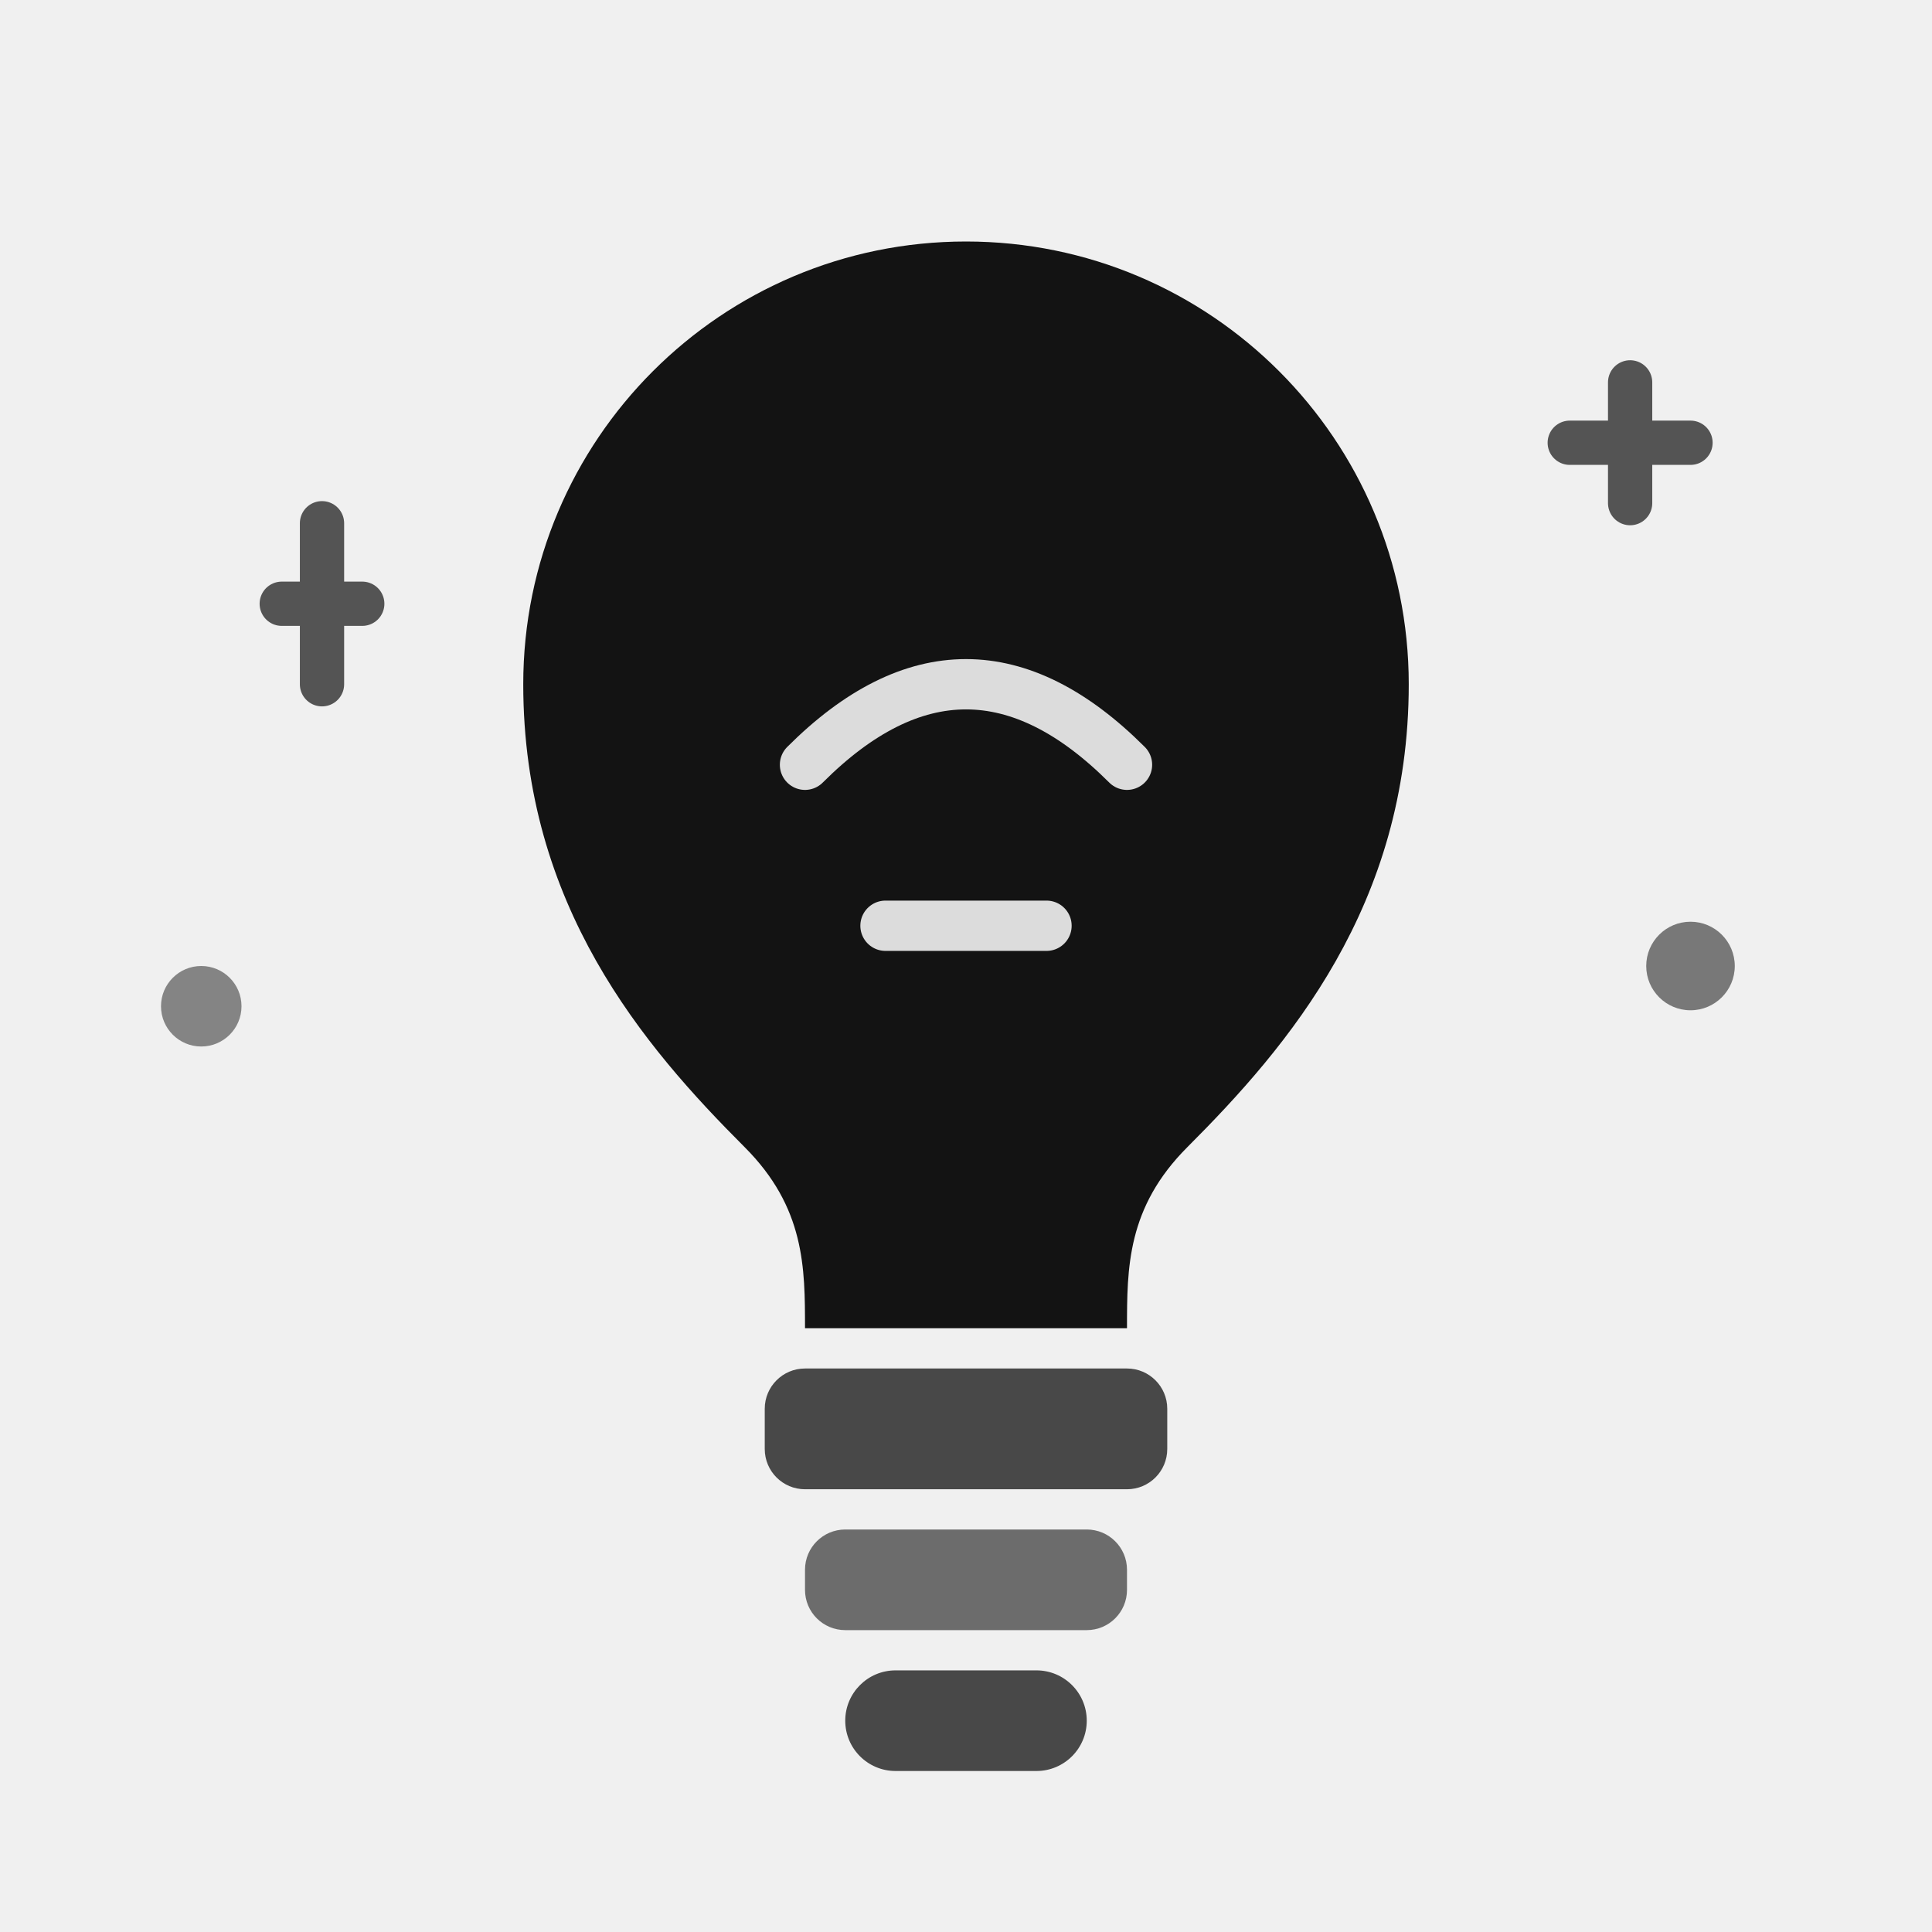
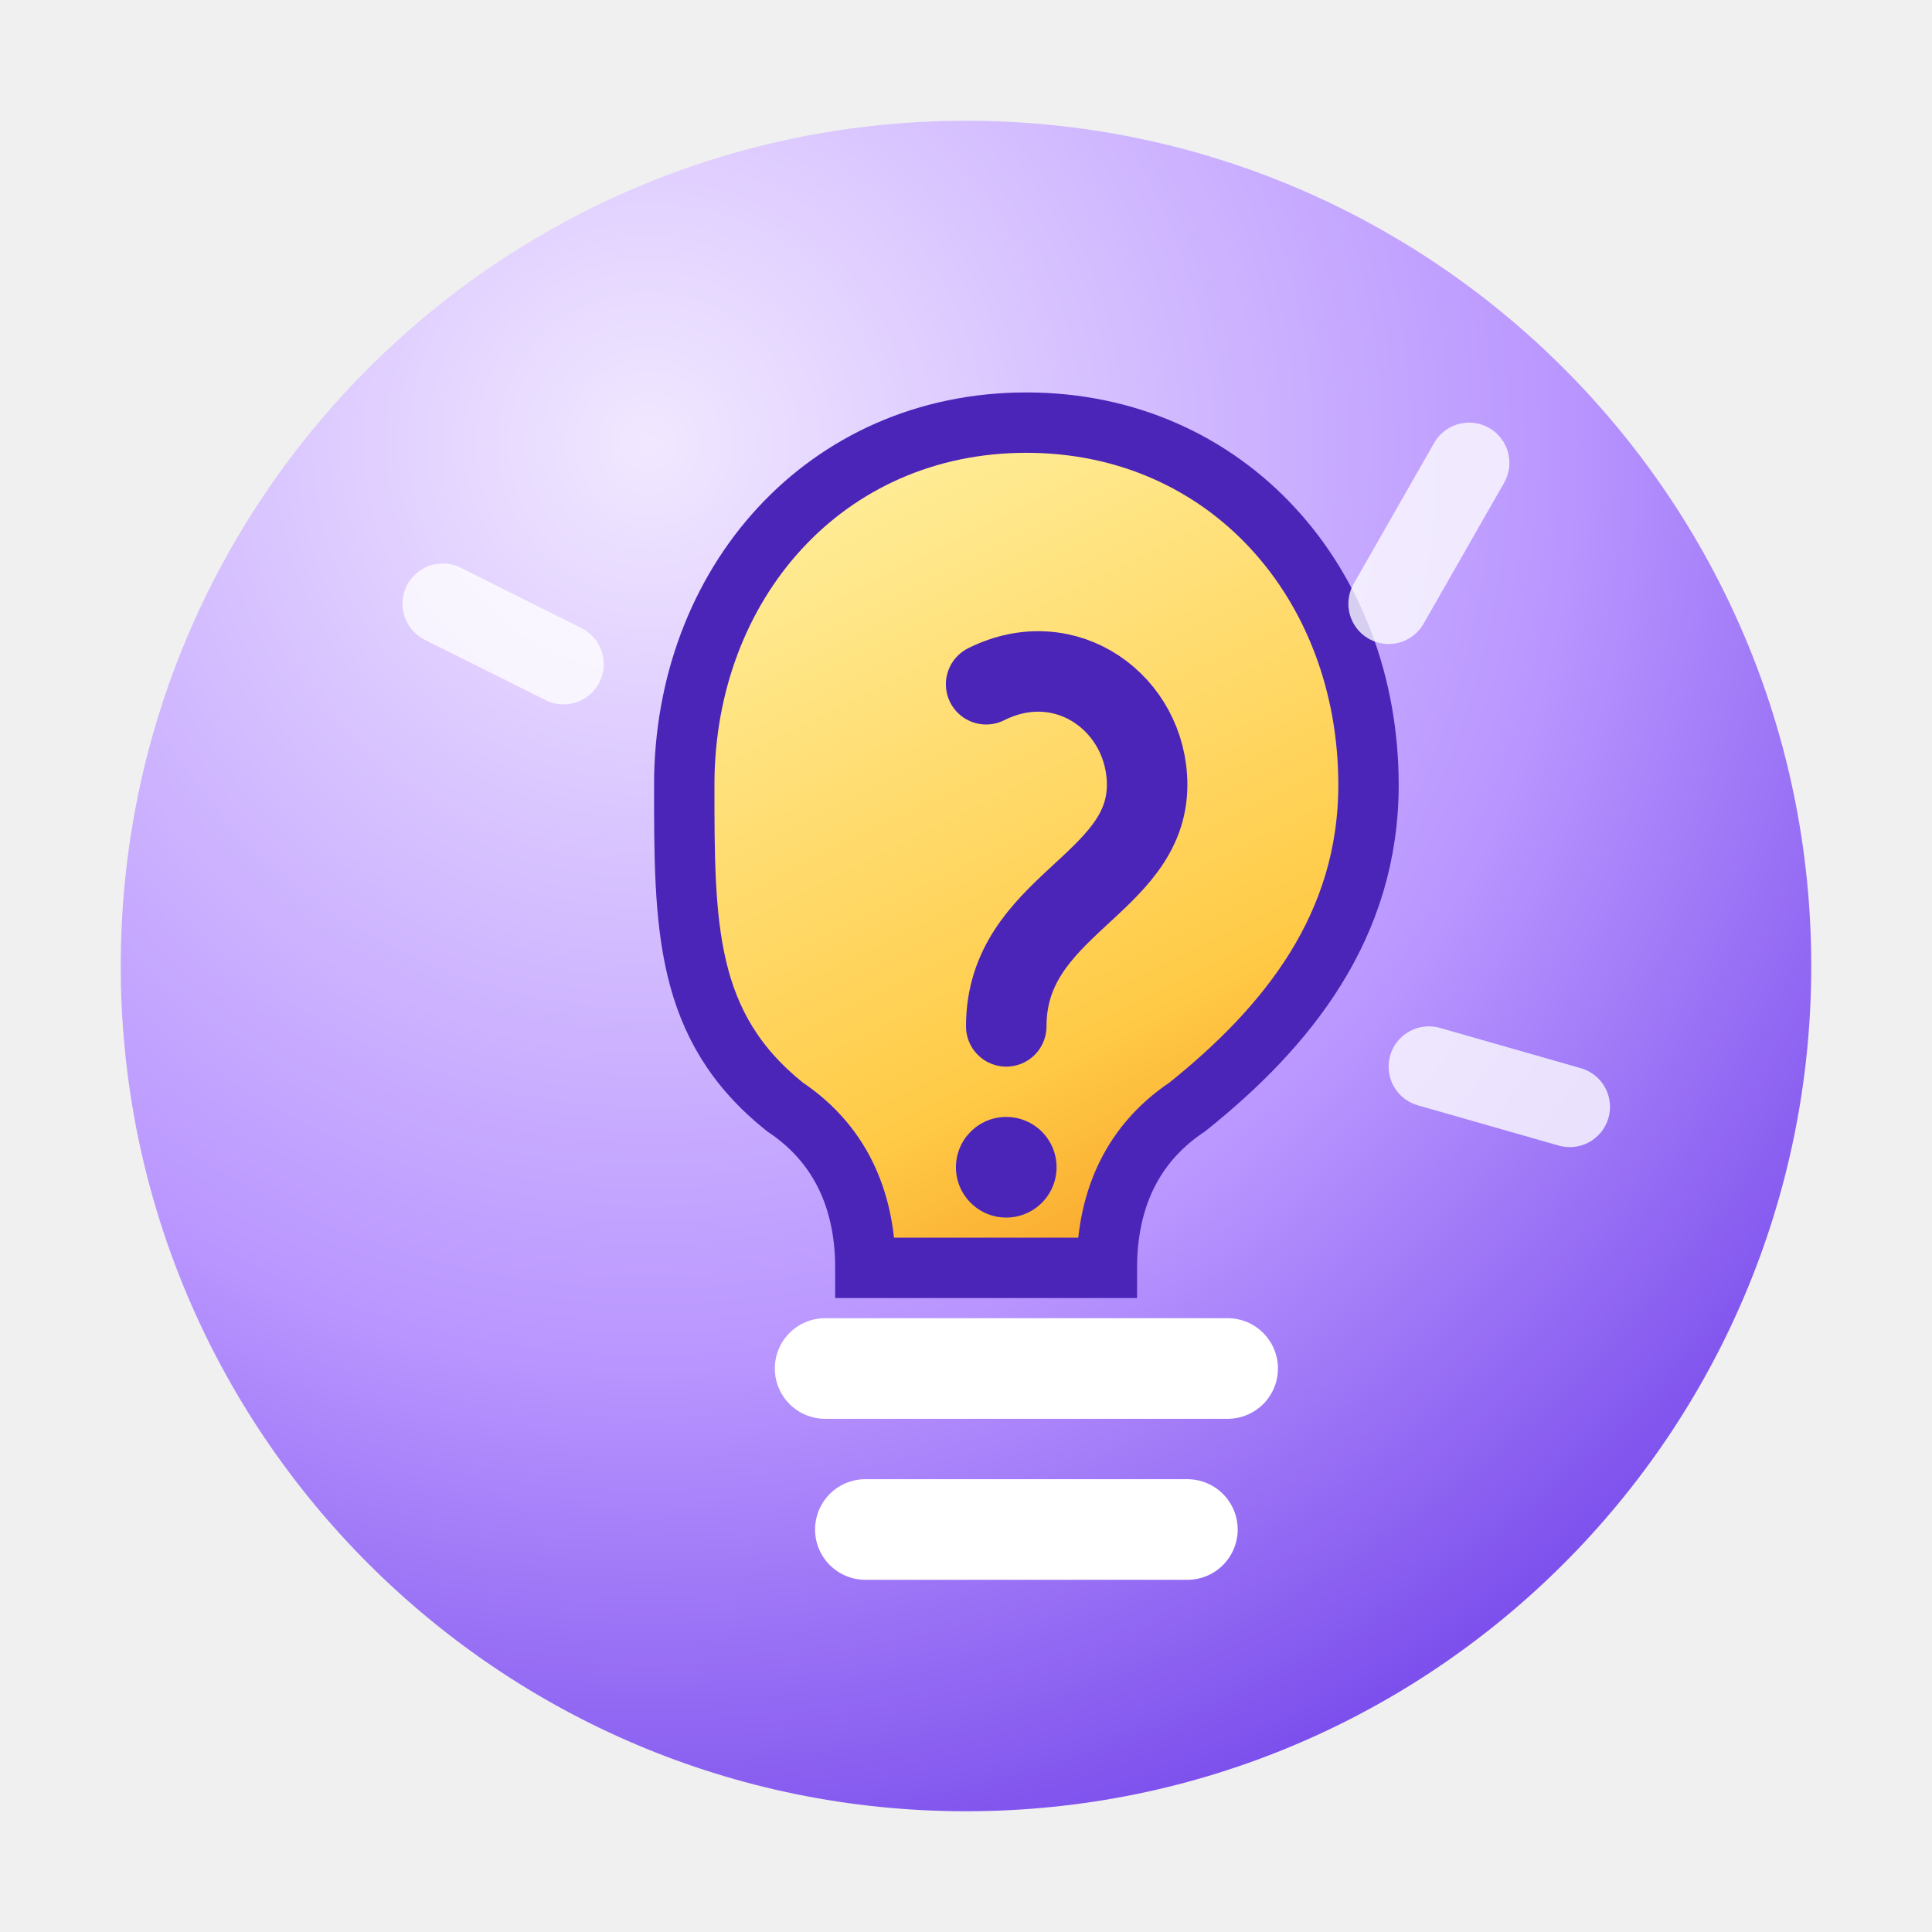
<svg xmlns="http://www.w3.org/2000/svg" viewBox="0 0 96 96" fill="none">
-   <path d="M48 12 a 22 22 0 0 0 -22 22 c 0 11 6 18 11 23 c 3 3 3 6 3 9 H 56 c 0 -3 0 -6 3 -9 c 5 -5 11 -12 11 -23 a 22 22 0 0 0 -22 -22 Z" fill="currentColor" fill-opacity="0.92" />
-   <path d="M40 38 Q 48 30 56 38 M 44 46 L 52 46" stroke="white" stroke-width="2.5" stroke-linecap="round" fill="none" stroke-opacity="0.85" />
-   <rect x="38" y="68" width="20" height="6" rx="2" fill="currentColor" fill-opacity="0.7" />
-   <rect x="40" y="76" width="16" height="5" rx="2" fill="currentColor" fill-opacity="0.55" />
-   <rect x="42" y="83" width="12" height="5" rx="2.5" fill="currentColor" fill-opacity="0.7" />
-   <path d="M14 30 L 18 30 M 16 26 L 16 34" stroke="currentColor" stroke-width="2.2" stroke-linecap="round" stroke-opacity="0.65" />
-   <path d="M78 22 L 84 22 M 81 19 L 81 25" stroke="currentColor" stroke-width="2.2" stroke-linecap="round" stroke-opacity="0.65" />
-   <circle cx="84" cy="48" r="2.2" fill="currentColor" fill-opacity="0.5" />
-   <circle cx="10" cy="50" r="2" fill="currentColor" fill-opacity="0.45" />
+   <defs>
+     <radialGradient id="bg" cx="0" cy="0" r="1" gradientUnits="userSpaceOnUse" gradientTransform="translate(32 22) rotate(51) scale(79)">
+       <stop stop-color="#F1E8FF" />
+       <stop offset=".58" stop-color="#B996FF" />
+       <stop offset="1" stop-color="#6E3FE8" />
+     </radialGradient>
+     <linearGradient id="bulb" x1="35" y1="17" x2="60" y2="67" gradientUnits="userSpaceOnUse">
+       <stop stop-color="#FFF7B0" />
+       <stop offset=".7" stop-color="#FFCB47" />
+       <stop offset="1" stop-color="#F7941D" />
+     </linearGradient>
+   </defs>
+   <circle cx="48" cy="48" r="42" fill="url(#bg)" />
+   <path d="M34 39c0-10 7-18 17-18s17 8 17 18c0 7-4 12-9 16-3 2-4 5-4 8H43c0-3-1-6-4-8-5-4-5-9-5-16Z" fill="url(#bulb)" stroke="#4B25B8" stroke-width="3" />
+   <path d="M41 68h20M43 76h16" stroke="#FFFFFF" stroke-width="5" stroke-linecap="round" />
+   <path d="M49 34c4-2 8 1 8 5 0 5-7 6-7 12" stroke="#4B25B8" stroke-width="4" stroke-linecap="round" />
+   <circle cx="50" cy="58" r="2.5" fill="#4B25B8" />
+   <path d="M22 30l6 3M73 23l-4 7M78 55l-7-2" stroke="#FFFFFF" stroke-width="4" stroke-linecap="round" opacity=".78" />
</svg>
